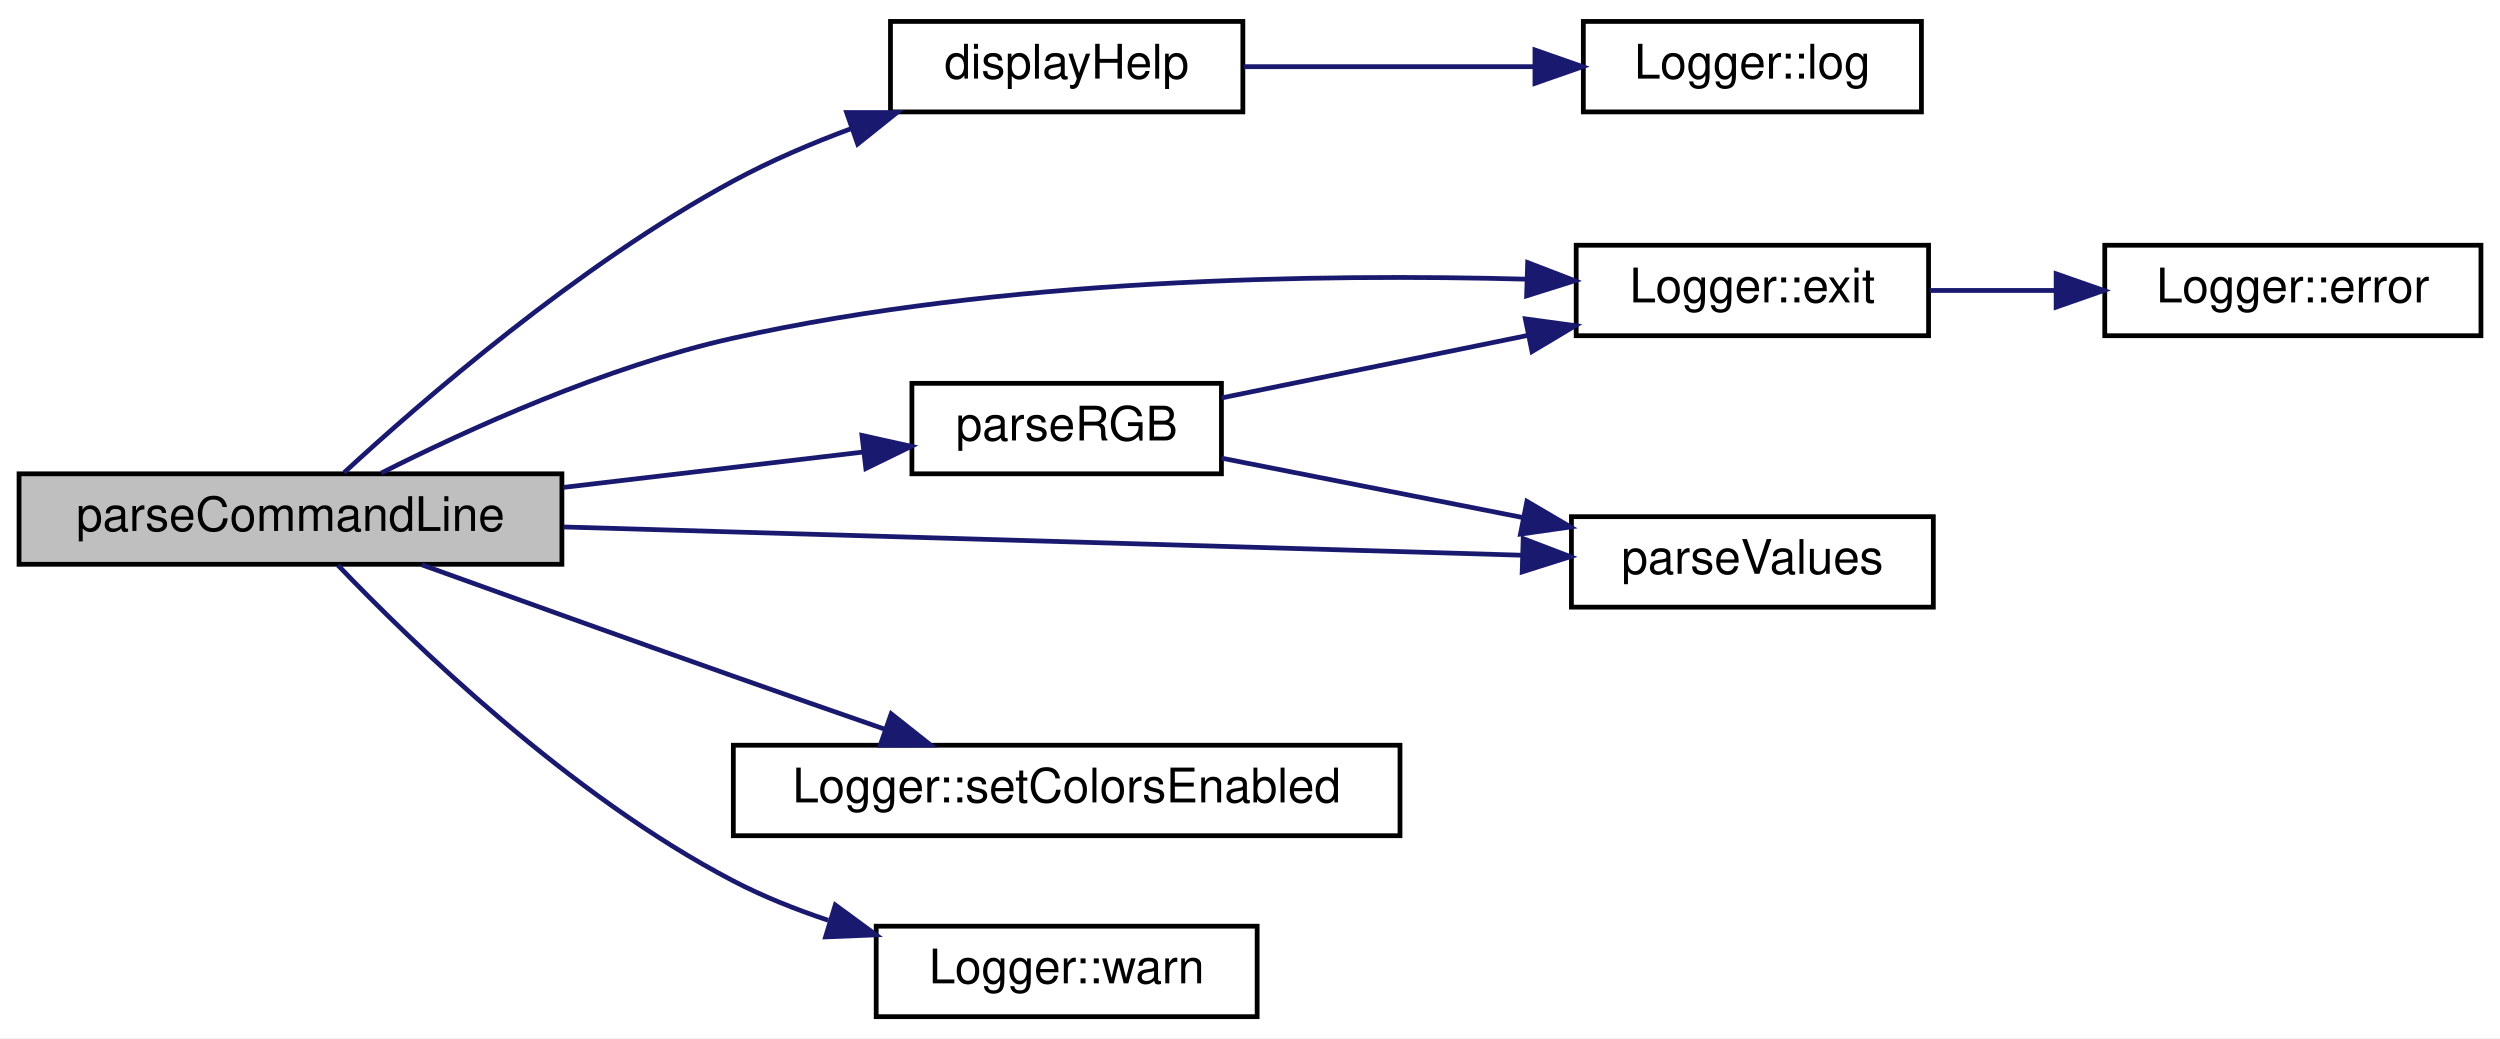
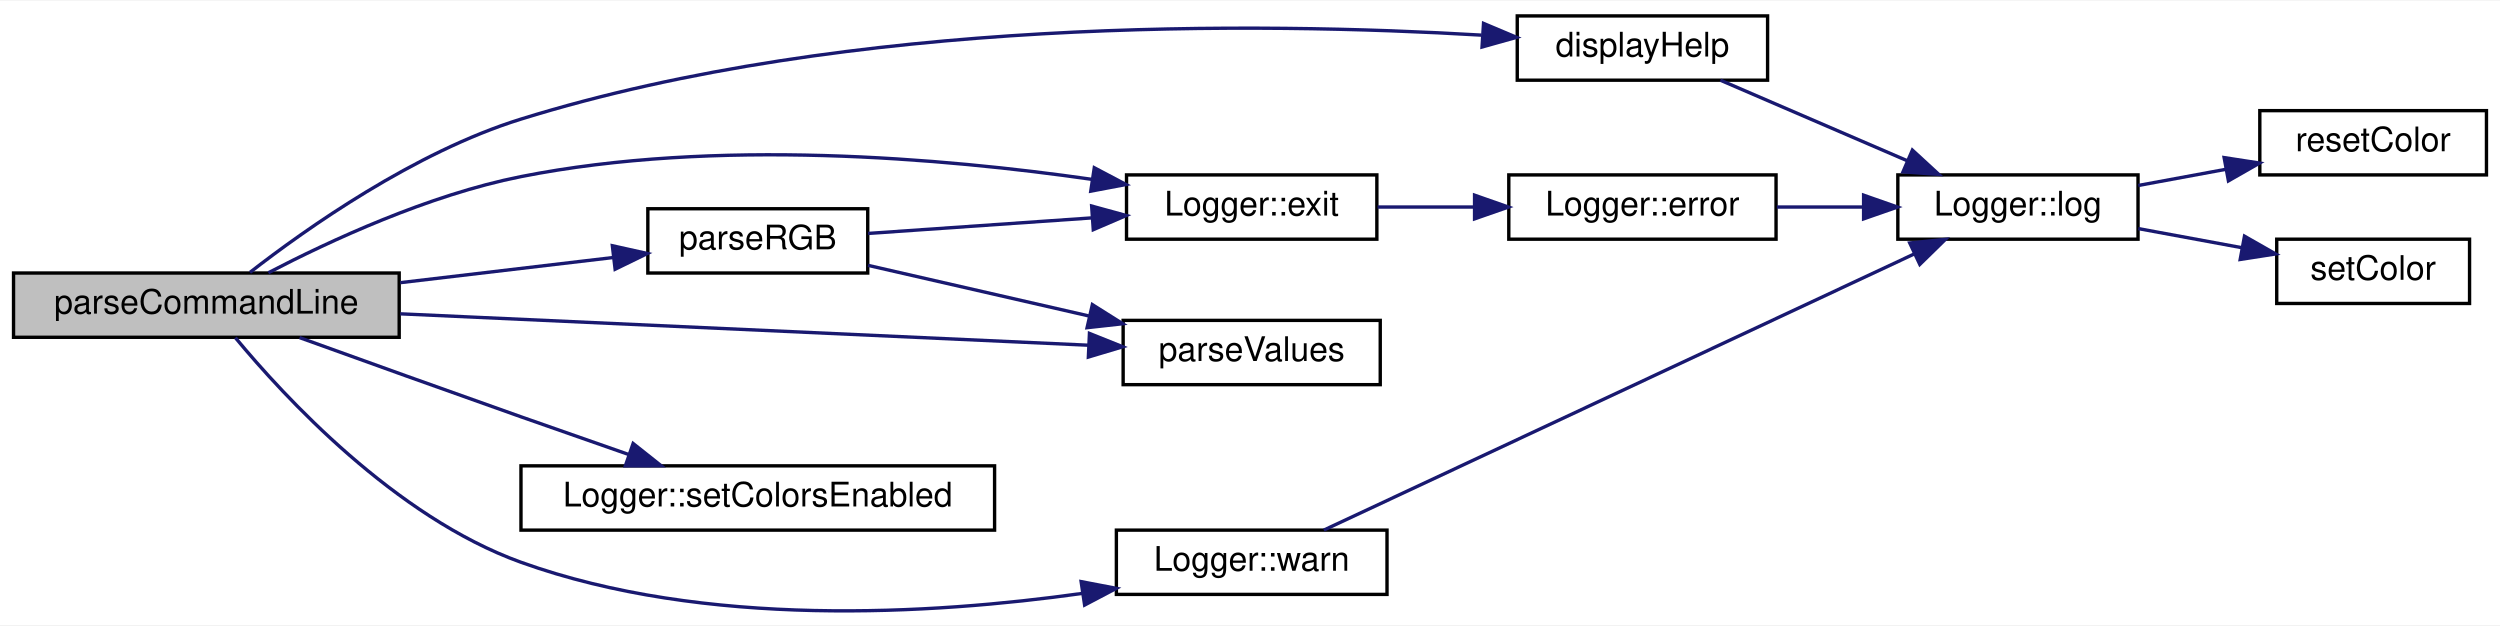
- <svg xmlns="http://www.w3.org/2000/svg" xmlns:xlink="http://www.w3.org/1999/xlink" width="525pt" height="218pt" viewBox="0.00 0.00 525.00 218.00">
-   <g id="graph0" class="graph" transform="scale(1 1) rotate(0) translate(4 214)">
-     <polygon fill="white" stroke="transparent" points="-4,4 -4,-214 521,-214 521,4 -4,4" />
+ <svg xmlns="http://www.w3.org/2000/svg" xmlns:xlink="http://www.w3.org/1999/xlink" width="739pt" height="185pt" viewBox="0.00 0.00 739.00 184.59">
+   <g id="graph0" class="graph" transform="scale(1 1) rotate(0) translate(4 180.59)">
+     <polygon fill="white" stroke="transparent" points="-4,4 -4,-180.59 735,-180.59 735,4 -4,4" />
    <g id="node1" class="node">
      <g id="a_node1">
        <a xlink:title="Парсинг командной строки и создание объекта OperationParams.">
-           <polygon fill="#bfbfbf" stroke="black" points="0,-95.5 0,-114.5 114,-114.5 114,-95.5 0,-95.5" />
-           <text text-anchor="middle" x="57" y="-102.5" font-family="Helvetica,sans-Serif" font-size="10.00">parseCommandLine</text>
+           <polygon fill="#bfbfbf" stroke="black" points="0,-81.09 0,-100.09 114,-100.09 114,-81.09 0,-81.09" />
+           <text text-anchor="middle" x="57" y="-88.09" font-family="Helvetica,sans-Serif" font-size="10.00">parseCommandLine</text>
        </a>
      </g>
    </g>
    <g id="node2" class="node">
      <g id="a_node2">
        <a xlink:href="operation__params_8cpp.html#a1451d6a0f33f9d0a02a4b055e5839e6e" target="_top" xlink:title="Отображение справки о возможных параметрах командной строки.">
-           <polygon fill="white" stroke="black" points="183,-190.5 183,-209.5 257,-209.5 257,-190.5 183,-190.5" />
-           <text text-anchor="middle" x="220" y="-197.5" font-family="Helvetica,sans-Serif" font-size="10.00">displayHelp</text>
+           <polygon fill="white" stroke="black" points="444.5,-157.09 444.5,-176.09 518.5,-176.09 518.5,-157.09 444.5,-157.09" />
+           <text text-anchor="middle" x="481.5" y="-164.09" font-family="Helvetica,sans-Serif" font-size="10.00">displayHelp</text>
        </a>
      </g>
    </g>
    <g id="edge1" class="edge">
-       <path fill="none" stroke="midnightblue" d="M68.25,-114.74C84.47,-129.7 117.53,-158.43 150,-176 157.78,-180.21 166.44,-183.91 174.93,-187.06" />
-       <polygon fill="midnightblue" stroke="midnightblue" points="173.79,-190.37 184.38,-190.38 176.11,-183.76 173.79,-190.37" />
+       <path fill="none" stroke="midnightblue" d="M69.89,-100.28C86.61,-113.27 118.54,-135.83 150,-145.59 247.52,-175.88 368.81,-174.25 433.94,-170.41" />
+       <polygon fill="midnightblue" stroke="midnightblue" points="434.53,-173.88 444.29,-169.76 434.09,-166.9 434.53,-173.88" />
+     </g>
+     <g id="node6" class="node">
+       <g id="a_node6">
+         <a xlink:href="class_logger.html#adaa34620512b5fa13d3098602eb4aef0" target="_top" xlink:title="Записывает сообщение и завершает программу с заданным кодом выхода.">
+           <polygon fill="white" stroke="black" points="329,-110.09 329,-129.09 403,-129.09 403,-110.09 329,-110.09" />
+           <text text-anchor="middle" x="366" y="-117.09" font-family="Helvetica,sans-Serif" font-size="10.00">Logger::exit</text>
+         </a>
+       </g>
+     </g>
+     <g id="edge5" class="edge">
+       <path fill="none" stroke="midnightblue" d="M75.33,-100.17C93.36,-109.55 122.71,-123.18 150,-128.59 207.33,-139.97 274.89,-134.08 318.76,-127.78" />
+       <polygon fill="midnightblue" stroke="midnightblue" points="319.47,-131.21 328.84,-126.26 318.43,-124.29 319.47,-131.21" />
+     </g>
+     <g id="node8" class="node">
+       <g id="a_node8">
+         <a xlink:href="operation__params_8cpp.html#abbd547560acd14f298e5d36dcf0398d3" target="_top" xlink:title="Парсинг строки с RGB-значением цвета.">
+           <polygon fill="white" stroke="black" points="187.5,-100.09 187.5,-119.09 252.5,-119.09 252.5,-100.09 187.5,-100.09" />
+           <text text-anchor="middle" x="220" y="-107.09" font-family="Helvetica,sans-Serif" font-size="10.00">parseRGB</text>
+         </a>
+       </g>
+     </g>
+     <g id="edge8" class="edge">
+       <path fill="none" stroke="midnightblue" d="M114.31,-97.24C135.06,-99.69 158.18,-102.42 177.4,-104.69" />
+       <polygon fill="midnightblue" stroke="midnightblue" points="177.01,-108.16 187.35,-105.86 177.83,-101.21 177.01,-108.16" />
+     </g>
+     <g id="node9" class="node">
+       <g id="a_node9">
+         <a xlink:href="operation__params_8cpp.html#acb9b051691fc7054f0232d28aef686c4" target="_top" xlink:title="Парсинг строки с числами, разделенными пробелами.">
+           <polygon fill="white" stroke="black" points="328,-67.09 328,-86.09 404,-86.09 404,-67.09 328,-67.09" />
+           <text text-anchor="middle" x="366" y="-74.09" font-family="Helvetica,sans-Serif" font-size="10.00">parseValues</text>
+         </a>
+       </g>
+     </g>
+     <g id="edge11" class="edge">
+       <path fill="none" stroke="midnightblue" d="M114.31,-88.03C172.69,-85.36 262.93,-81.25 317.73,-78.75" />
+       <polygon fill="midnightblue" stroke="midnightblue" points="318.04,-82.24 327.87,-78.29 317.72,-75.25 318.04,-82.24" />
+     </g>
+     <g id="node10" class="node">
+       <g id="a_node10">
+         <a xlink:href="class_logger.html#ab7e9747c046ab01e065bde00aa26b44b" target="_top" xlink:title="Устанавливает разрешение использования цветов в выводе.">
+           <polygon fill="white" stroke="black" points="150,-24.09 150,-43.09 290,-43.09 290,-24.09 150,-24.09" />
+           <text text-anchor="middle" x="220" y="-31.09" font-family="Helvetica,sans-Serif" font-size="10.00">Logger::setColorsEnabled</text>
+         </a>
+       </g>
+     </g>
+     <g id="edge12" class="edge">
+       <path fill="none" stroke="midnightblue" d="M84.55,-81C102.91,-74.37 127.92,-65.39 150,-57.59 160.33,-53.95 171.55,-50.03 181.88,-46.43" />
+       <polygon fill="midnightblue" stroke="midnightblue" points="183.15,-49.7 191.45,-43.11 180.85,-43.08 183.15,-49.7" />
+     </g>
+     <g id="node11" class="node">
+       <g id="a_node11">
+         <a xlink:href="class_logger.html#a24b519e0f53e73937f93edd2da37ea76" target="_top" xlink:title="Записывает предупреждение в лог с желтым цветом.">
+           <polygon fill="white" stroke="black" points="326,-5.09 326,-24.09 406,-24.09 406,-5.09 326,-5.09" />
+           <text text-anchor="middle" x="366" y="-12.09" font-family="Helvetica,sans-Serif" font-size="10.00">Logger::warn</text>
+         </a>
+       </g>
+     </g>
+     <g id="edge13" class="edge">
+       <path fill="none" stroke="midnightblue" d="M65.58,-80.97C79.88,-63.7 112.76,-27.99 150,-14.59 204.26,4.92 271.31,0.88 315.97,-5.39" />
+       <polygon fill="midnightblue" stroke="midnightblue" points="315.58,-8.87 325.98,-6.88 316.61,-1.94 315.58,-8.87" />
+     </g>
+     <g id="node3" class="node">
+       <g id="a_node3">
+         <a xlink:href="class_logger.html#ad83dbe66156650acca19d3772ce41229" target="_top" xlink:title="Записывает сообщение в лог с определенным цветом.">
+           <polygon fill="white" stroke="black" points="557,-110.09 557,-129.09 628,-129.09 628,-110.09 557,-110.09" />
+           <text text-anchor="middle" x="592.5" y="-117.09" font-family="Helvetica,sans-Serif" font-size="10.00">Logger::log</text>
+         </a>
+       </g>
+     </g>
+     <g id="edge2" class="edge">
+       <path fill="none" stroke="midnightblue" d="M504.56,-157.08C520.41,-150.25 542.02,-140.93 559.73,-133.3" />
+       <polygon fill="midnightblue" stroke="midnightblue" points="561.3,-136.43 569.1,-129.25 558.53,-130 561.3,-136.43" />
    </g>
    <g id="node4" class="node">
      <g id="a_node4">
-         <a xlink:href="class_logger.html#ac2b605d549e7b4d89fd229230fe99bb4" target="_top" xlink:title="Записывает сообщение и завершает программу с заданным кодом выхода.">
-           <polygon fill="white" stroke="black" points="327,-143.5 327,-162.5 401,-162.5 401,-143.5 327,-143.5" />
-           <text text-anchor="middle" x="364" y="-150.5" font-family="Helvetica,sans-Serif" font-size="10.00">Logger::exit</text>
+         <a xlink:href="logger_8cpp.html#afe00396766eb6b8ca4674de4c5d3d949" target="_top" xlink:title=" ">
+           <polygon fill="white" stroke="black" points="664,-129.09 664,-148.09 731,-148.09 731,-129.09 664,-129.09" />
+           <text text-anchor="middle" x="697.5" y="-136.09" font-family="Helvetica,sans-Serif" font-size="10.00">resetColor</text>
        </a>
      </g>
    </g>
    <g id="edge3" class="edge">
-       <path fill="none" stroke="midnightblue" d="M76.06,-114.66C94.19,-123.81 123.18,-137.02 150,-143 206.37,-155.56 273.13,-156.53 316.69,-155.37" />
-       <polygon fill="midnightblue" stroke="midnightblue" points="316.81,-158.86 326.7,-155.05 316.59,-151.87 316.81,-158.86" />
-     </g>
-     <g id="node6" class="node">
-       <g id="a_node6">
-         <a xlink:href="operation__params_8cpp.html#abbd547560acd14f298e5d36dcf0398d3" target="_top" xlink:title="Парсинг строки с RGB-значением цвета.">
-           <polygon fill="white" stroke="black" points="187.5,-114.5 187.5,-133.5 252.5,-133.5 252.5,-114.5 187.5,-114.5" />
-           <text text-anchor="middle" x="220" y="-121.5" font-family="Helvetica,sans-Serif" font-size="10.00">parseRGB</text>
-         </a>
-       </g>
-     </g>
-     <g id="edge5" class="edge">
-       <path fill="none" stroke="midnightblue" d="M114.31,-111.65C135.06,-114.09 158.18,-116.82 177.4,-119.09" />
-       <polygon fill="midnightblue" stroke="midnightblue" points="177.01,-122.57 187.35,-120.27 177.83,-115.62 177.01,-122.57" />
-     </g>
-     <g id="node7" class="node">
-       <g id="a_node7">
-         <a xlink:href="operation__params_8cpp.html#acb9b051691fc7054f0232d28aef686c4" target="_top" xlink:title="Парсинг строки с числами, разделенными пробелами.">
-           <polygon fill="white" stroke="black" points="326,-86.5 326,-105.5 402,-105.5 402,-86.5 326,-86.5" />
-           <text text-anchor="middle" x="364" y="-93.5" font-family="Helvetica,sans-Serif" font-size="10.00">parseValues</text>
-         </a>
-       </g>
-     </g>
-     <g id="edge8" class="edge">
-       <path fill="none" stroke="midnightblue" d="M114.3,-103.34C172.19,-101.63 261.34,-99 315.7,-97.4" />
-       <polygon fill="midnightblue" stroke="midnightblue" points="315.87,-100.89 325.76,-97.1 315.66,-93.9 315.87,-100.89" />
-     </g>
-     <g id="node8" class="node">
-       <g id="a_node8">
-         <a xlink:href="class_logger.html#ab7e9747c046ab01e065bde00aa26b44b" target="_top" xlink:title="Устанавливает разрешение использования цветов в выводе.">
-           <polygon fill="white" stroke="black" points="150,-38.5 150,-57.5 290,-57.5 290,-38.5 150,-38.5" />
-           <text text-anchor="middle" x="220" y="-45.5" font-family="Helvetica,sans-Serif" font-size="10.00">Logger::setColorsEnabled</text>
-         </a>
-       </g>
-     </g>
-     <g id="edge9" class="edge">
-       <path fill="none" stroke="midnightblue" d="M84.55,-95.4C102.91,-88.78 127.92,-79.8 150,-72 160.33,-68.35 171.55,-64.43 181.88,-60.84" />
-       <polygon fill="midnightblue" stroke="midnightblue" points="183.15,-64.1 191.45,-57.52 180.85,-57.49 183.15,-64.1" />
-     </g>
-     <g id="node9" class="node">
-       <g id="a_node9">
-         <a xlink:href="class_logger.html#a24b519e0f53e73937f93edd2da37ea76" target="_top" xlink:title="Записывает предупреждение в лог.">
-           <polygon fill="white" stroke="black" points="180,-0.5 180,-19.5 260,-19.5 260,-0.5 180,-0.5" />
-           <text text-anchor="middle" x="220" y="-7.5" font-family="Helvetica,sans-Serif" font-size="10.00">Logger::warn</text>
-         </a>
-       </g>
-     </g>
-     <g id="edge10" class="edge">
-       <path fill="none" stroke="midnightblue" d="M66.96,-95.31C82.38,-79.19 115.63,-46.88 150,-29 156.22,-25.76 163.05,-23.03 169.92,-20.74" />
-       <polygon fill="midnightblue" stroke="midnightblue" points="171.41,-23.95 179.95,-17.68 169.37,-17.25 171.41,-23.95" />
-     </g>
-     <g id="node3" class="node">
-       <g id="a_node3">
-         <a xlink:href="class_logger.html#af5bd3aa615eb67a5a49c02d8040812db" target="_top" xlink:title="Записывает сообщение в лог.">
-           <polygon fill="white" stroke="black" points="328.5,-190.5 328.5,-209.5 399.5,-209.5 399.5,-190.5 328.5,-190.5" />
-           <text text-anchor="middle" x="364" y="-197.5" font-family="Helvetica,sans-Serif" font-size="10.00">Logger::log</text>
-         </a>
-       </g>
-     </g>
-     <g id="edge2" class="edge">
-       <path fill="none" stroke="midnightblue" d="M257.2,-200C275.73,-200 298.46,-200 318.09,-200" />
-       <polygon fill="midnightblue" stroke="midnightblue" points="318.34,-203.5 328.34,-200 318.34,-196.5 318.34,-203.5" />
+       <path fill="none" stroke="midnightblue" d="M628.08,-125.97C636.4,-127.51 645.38,-129.17 654.01,-130.76" />
+       <polygon fill="midnightblue" stroke="midnightblue" points="653.45,-134.21 663.92,-132.59 654.72,-127.33 653.45,-134.21" />
    </g>
    <g id="node5" class="node">
      <g id="a_node5">
-         <a xlink:href="class_logger.html#ab6042fdfcbb14026098e0df9d6b32f27" target="_top" xlink:title="Записывает ошибку в лог.">
-           <polygon fill="white" stroke="black" points="438,-143.5 438,-162.5 517,-162.5 517,-143.5 438,-143.5" />
-           <text text-anchor="middle" x="477.5" y="-150.5" font-family="Helvetica,sans-Serif" font-size="10.00">Logger::error</text>
+         <a xlink:href="logger_8cpp.html#a47a17bf6298ba8d1f42d32b14449e277" target="_top" xlink:title=" ">
+           <polygon fill="white" stroke="black" points="669,-91.09 669,-110.09 726,-110.09 726,-91.09 669,-91.09" />
+           <text text-anchor="middle" x="697.5" y="-98.09" font-family="Helvetica,sans-Serif" font-size="10.00">setColor</text>
        </a>
      </g>
    </g>
    <g id="edge4" class="edge">
-       <path fill="none" stroke="midnightblue" d="M401.2,-153C409.61,-153 418.7,-153 427.56,-153" />
-       <polygon fill="midnightblue" stroke="midnightblue" points="427.79,-156.5 437.79,-153 427.79,-149.5 427.79,-156.5" />
+       <path fill="none" stroke="midnightblue" d="M628.08,-113.22C637.89,-111.41 648.61,-109.43 658.6,-107.59" />
+       <polygon fill="midnightblue" stroke="midnightblue" points="659.47,-110.98 668.67,-105.73 658.2,-104.1 659.47,-110.98" />
+     </g>
+     <g id="node7" class="node">
+       <g id="a_node7">
+         <a xlink:href="class_logger.html#ab6042fdfcbb14026098e0df9d6b32f27" target="_top" xlink:title="Записывает ошибку в лог с красным цветом.">
+           <polygon fill="white" stroke="black" points="442,-110.09 442,-129.09 521,-129.09 521,-110.09 442,-110.09" />
+           <text text-anchor="middle" x="481.5" y="-117.09" font-family="Helvetica,sans-Serif" font-size="10.00">Logger::error</text>
+         </a>
+       </g>
    </g>
    <g id="edge6" class="edge">
-       <path fill="none" stroke="midnightblue" d="M252.51,-130.44C271.4,-134.29 295.76,-139.27 316.79,-143.56" />
-       <polygon fill="midnightblue" stroke="midnightblue" points="316.32,-147.04 326.81,-145.61 317.72,-140.18 316.32,-147.04" />
+       <path fill="none" stroke="midnightblue" d="M403.22,-119.59C412.28,-119.59 422.13,-119.59 431.69,-119.59" />
+       <polygon fill="midnightblue" stroke="midnightblue" points="431.88,-123.1 441.88,-119.59 431.88,-116.1 431.88,-123.1" />
    </g>
    <g id="edge7" class="edge">
-       <path fill="none" stroke="midnightblue" d="M252.51,-117.79C271.12,-114.12 295.04,-109.4 315.85,-105.3" />
-       <polygon fill="midnightblue" stroke="midnightblue" points="316.65,-108.71 325.79,-103.34 315.3,-101.84 316.65,-108.71" />
+       <path fill="none" stroke="midnightblue" d="M521.24,-119.59C529.5,-119.59 538.3,-119.59 546.77,-119.59" />
+       <polygon fill="midnightblue" stroke="midnightblue" points="546.88,-123.1 556.88,-119.59 546.88,-116.1 546.88,-123.1" />
+     </g>
+     <g id="edge9" class="edge">
+       <path fill="none" stroke="midnightblue" d="M252.6,-111.79C271.95,-113.13 297.06,-114.88 318.64,-116.38" />
+       <polygon fill="midnightblue" stroke="midnightblue" points="318.69,-119.89 328.91,-117.09 319.17,-112.9 318.69,-119.89" />
+     </g>
+     <g id="edge10" class="edge">
+       <path fill="none" stroke="midnightblue" d="M252.6,-102.35C271.76,-97.96 296.55,-92.28 317.98,-87.37" />
+       <polygon fill="midnightblue" stroke="midnightblue" points="318.9,-90.75 327.87,-85.1 317.34,-83.93 318.9,-90.75" />
+     </g>
+     <g id="edge14" class="edge">
+       <path fill="none" stroke="midnightblue" d="M387.32,-24.1C427.12,-42.71 515.51,-84.05 561.85,-105.73" />
+       <polygon fill="midnightblue" stroke="midnightblue" points="560.52,-108.97 571.07,-110.04 563.49,-102.63 560.52,-108.97" />
    </g>
  </g>
</svg>
